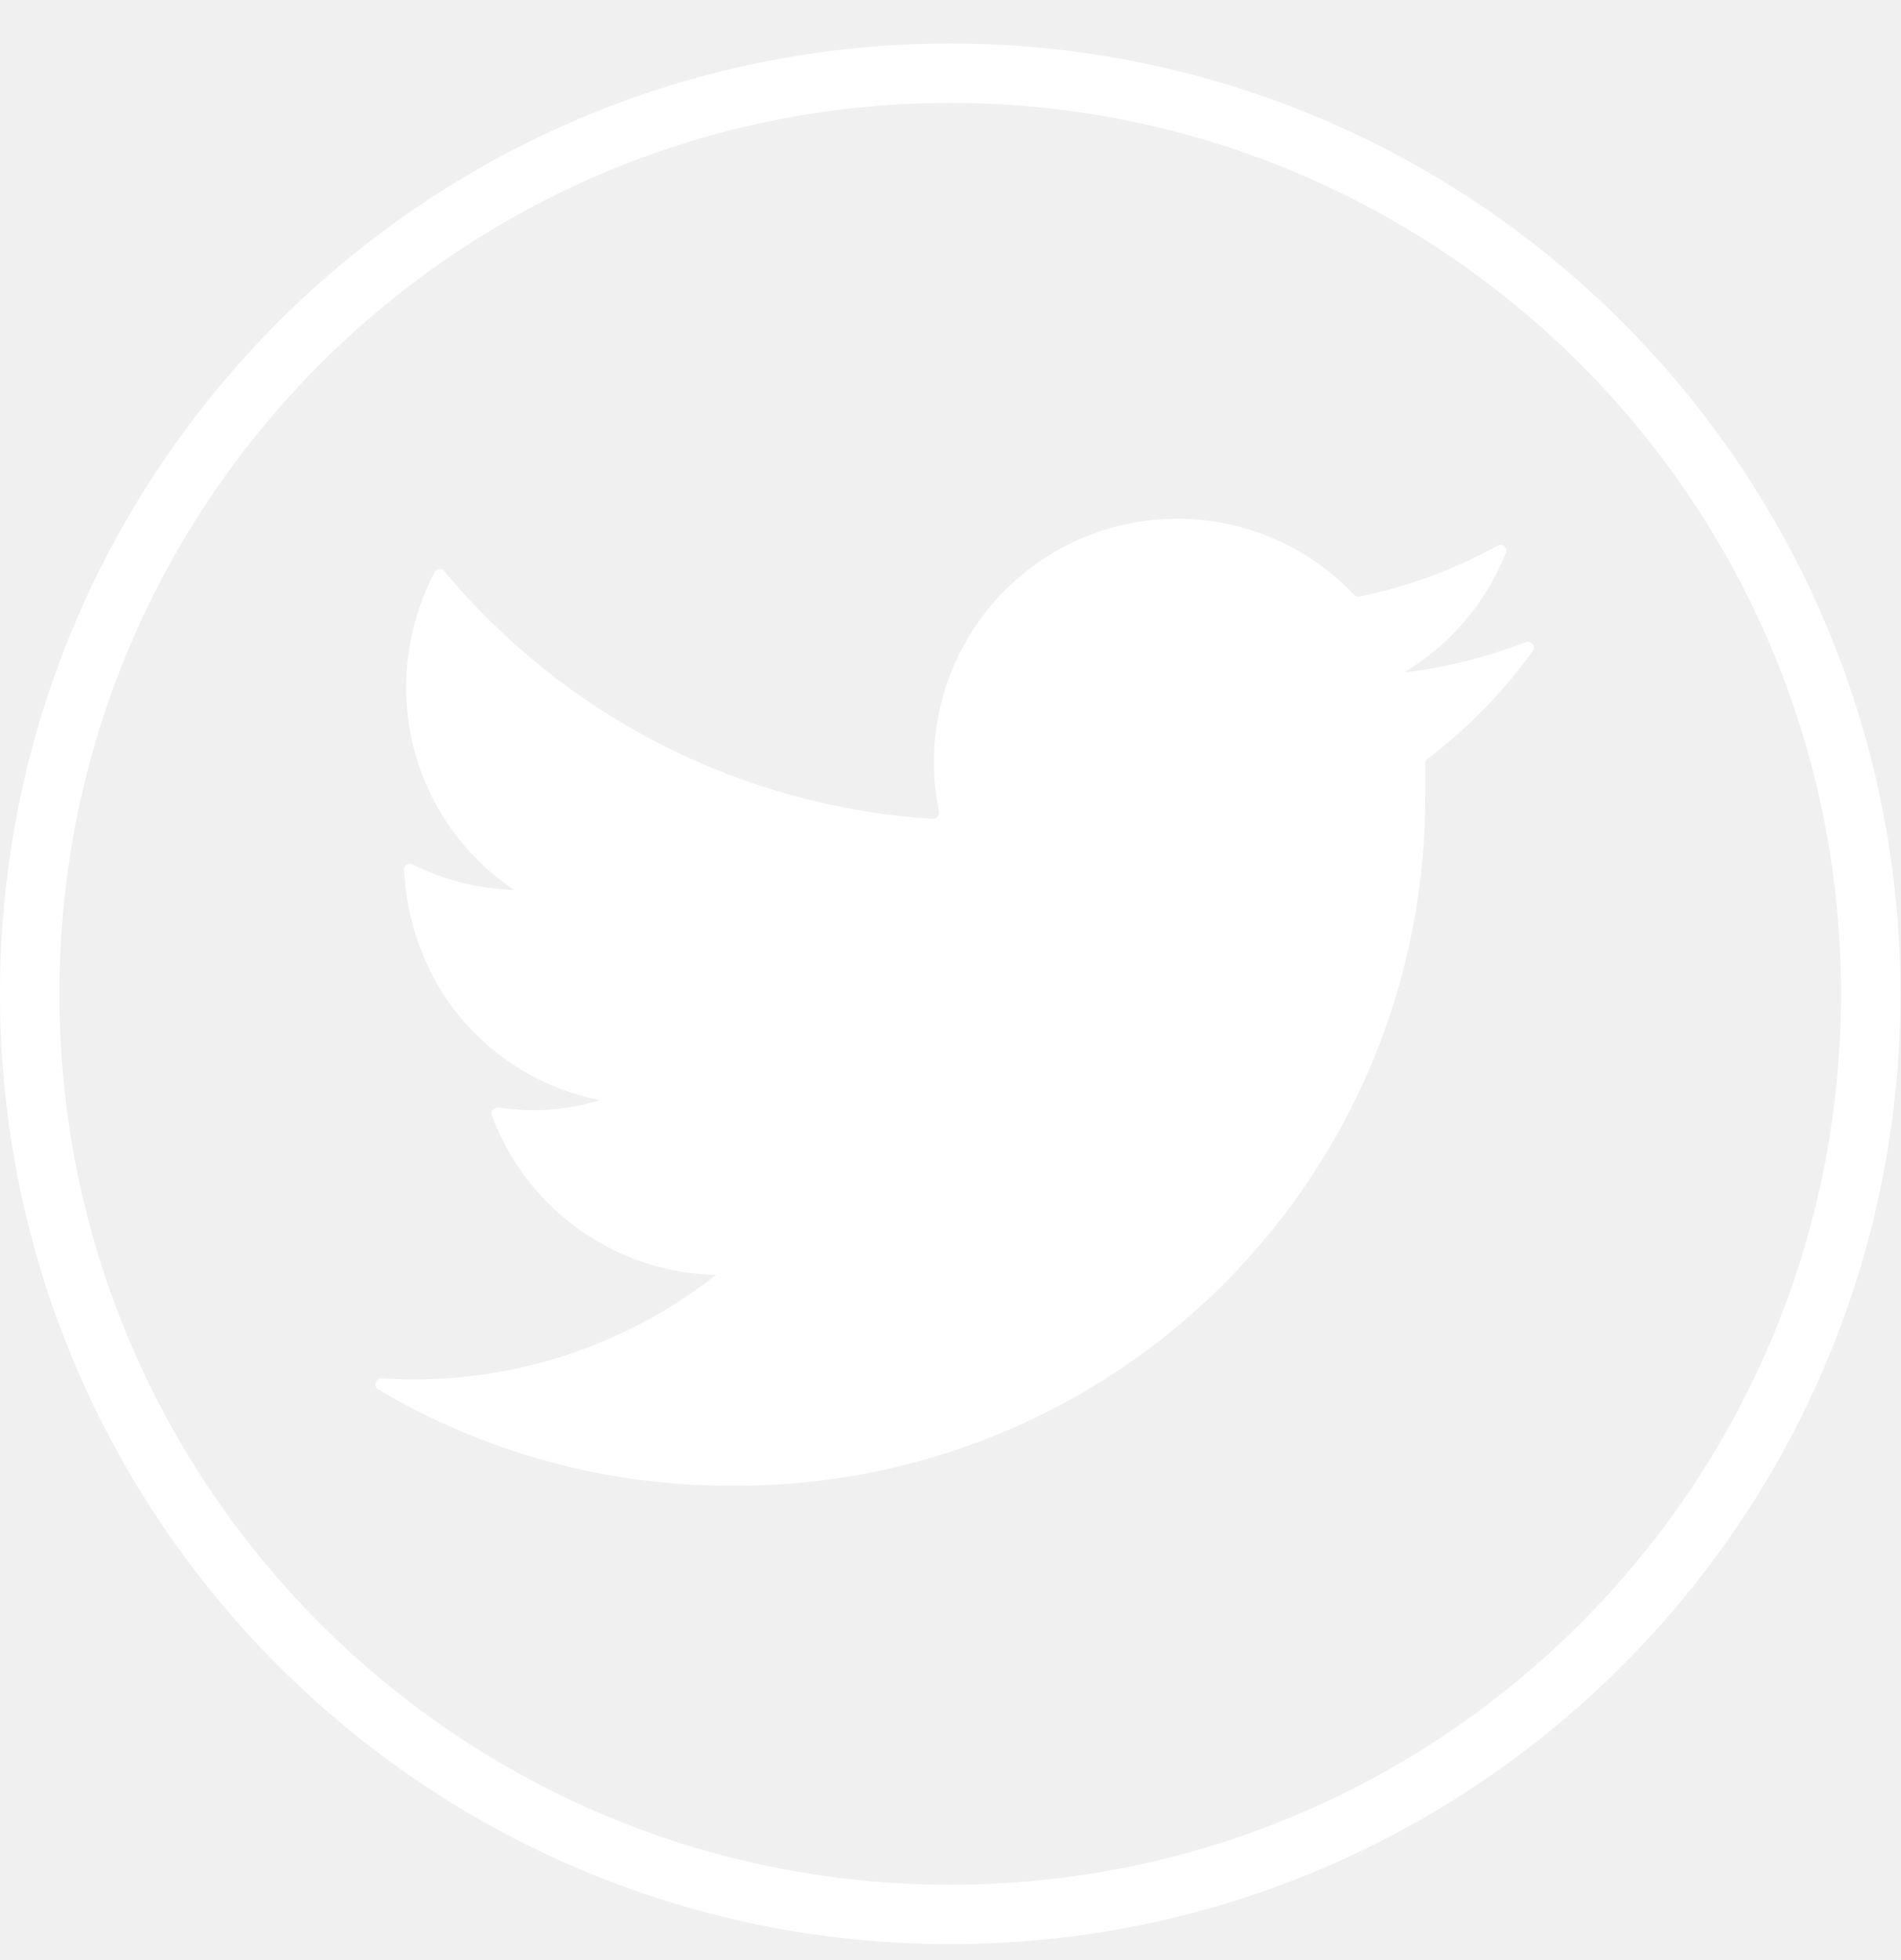
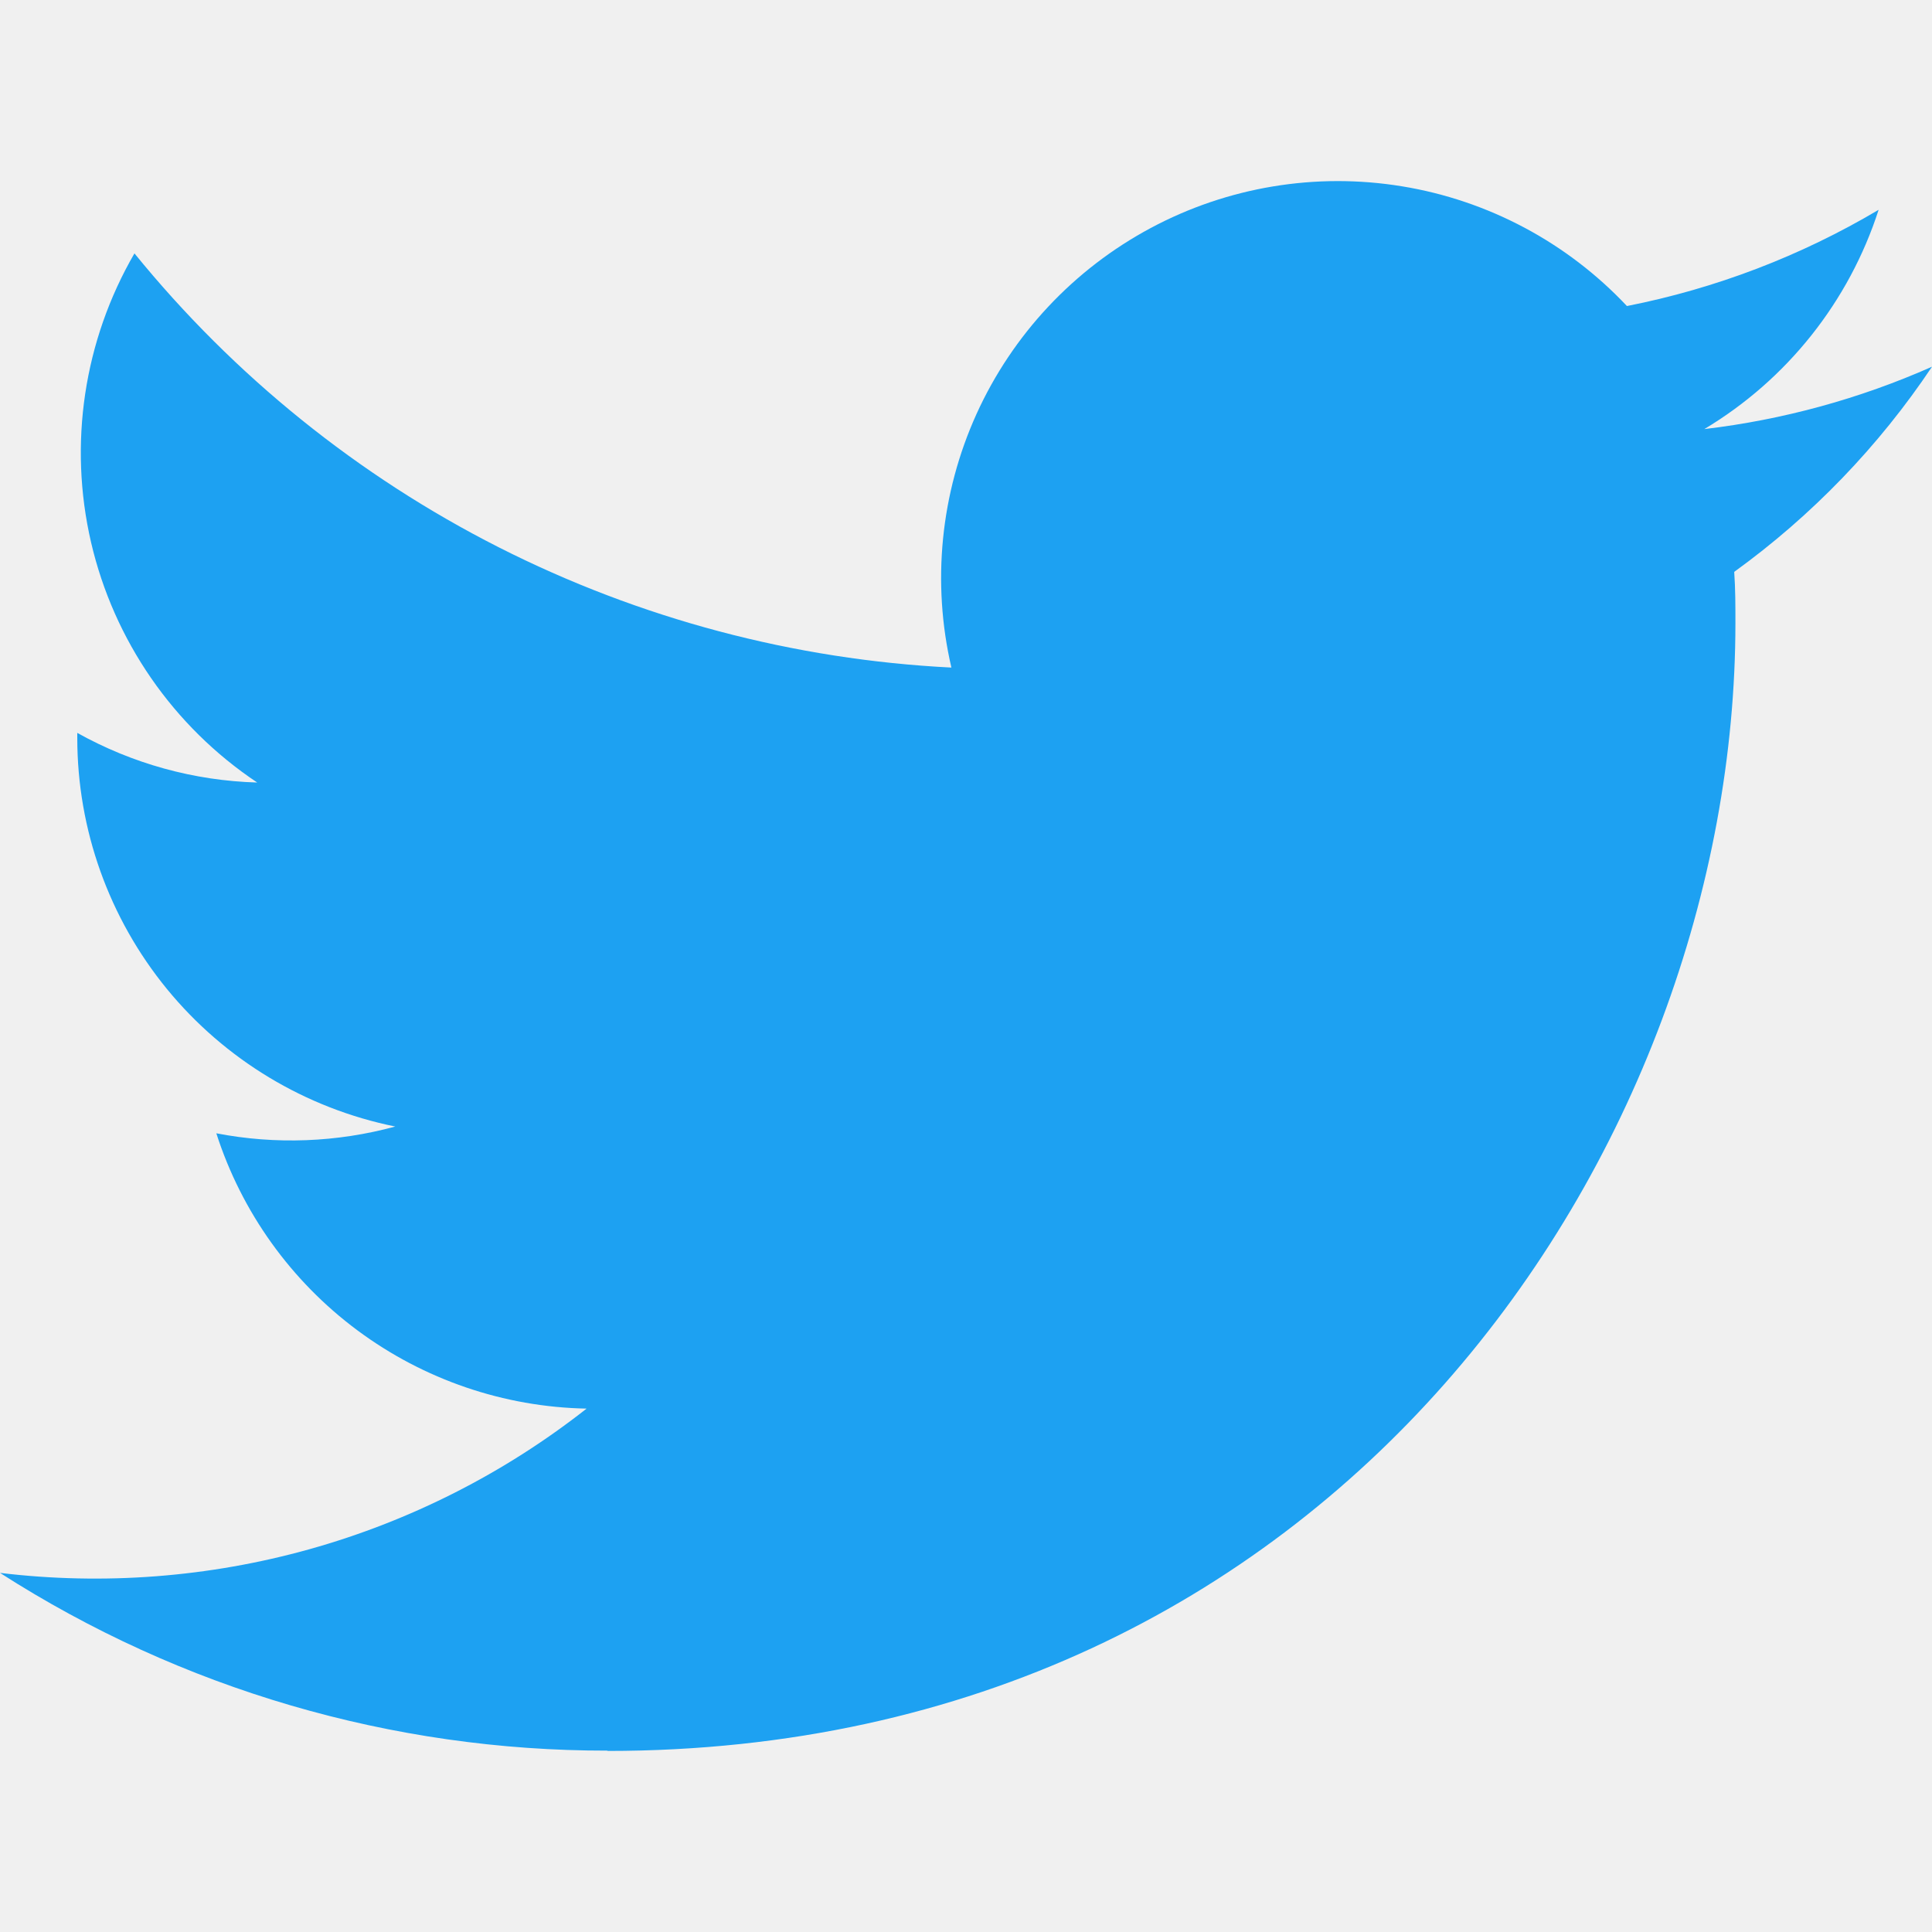
- <svg xmlns="http://www.w3.org/2000/svg" width="32" height="33" viewBox="0 0 32 33" fill="none">
-   <circle cx="16" cy="16.733" r="15.5" stroke="white" />
-   <path d="M25.809 10.961C25.867 10.88 25.781 10.776 25.689 10.812C25.03 11.067 24.341 11.239 23.639 11.324C24.421 10.857 25.024 10.146 25.359 9.304C25.393 9.218 25.299 9.142 25.219 9.186C24.492 9.588 23.708 9.877 22.894 10.043C22.86 10.05 22.825 10.038 22.801 10.013C22.19 9.368 21.386 8.939 20.509 8.791C19.614 8.639 18.694 8.789 17.893 9.217C17.092 9.645 16.456 10.326 16.084 11.155C15.731 11.942 15.636 12.82 15.81 13.663C15.823 13.729 15.772 13.791 15.706 13.787C14.121 13.688 12.574 13.267 11.158 12.548C9.745 11.831 8.495 10.833 7.482 9.617C7.437 9.563 7.352 9.57 7.319 9.632C7.004 10.23 6.839 10.896 6.839 11.574C6.838 12.248 7.003 12.913 7.321 13.508C7.638 14.102 8.098 14.61 8.659 14.984C8.064 14.968 7.481 14.821 6.95 14.554C6.882 14.52 6.8 14.569 6.803 14.645C6.845 15.534 7.171 16.427 7.736 17.112C8.338 17.841 9.172 18.34 10.099 18.524C9.742 18.633 9.372 18.69 8.999 18.694C8.796 18.692 8.594 18.677 8.393 18.649C8.318 18.639 8.257 18.71 8.283 18.78C8.56 19.528 9.048 20.18 9.69 20.656C10.377 21.165 11.205 21.448 12.059 21.464C10.616 22.599 8.835 23.219 6.999 23.224C6.81 23.225 6.622 23.218 6.434 23.206C6.328 23.198 6.279 23.34 6.37 23.394C8.159 24.456 10.204 25.017 12.289 25.014C13.829 25.03 15.356 24.739 16.782 24.158C18.208 23.577 19.504 22.718 20.594 21.631C21.684 20.543 22.547 19.249 23.132 17.825C23.716 16.4 24.011 14.874 23.999 13.334V12.854C23.999 12.823 24.014 12.793 24.039 12.774C24.718 12.262 25.314 11.65 25.809 10.961Z" fill="white" />
+ <svg xmlns="http://www.w3.org/2000/svg" width="32" height="32" viewBox="0 0 32 32" fill="none">
+   <path d="M10.063 29.001C22.139 29.001 28.744 18.997 28.744 10.321C28.744 10.037 28.744 9.754 28.724 9.472C30.009 8.543 31.119 7.392 32 6.074C30.802 6.605 29.531 6.953 28.229 7.107C29.6 6.286 30.625 4.996 31.116 3.475C29.827 4.24 28.417 4.779 26.947 5.069C25.957 4.016 24.648 3.319 23.222 3.086C21.796 2.852 20.333 3.095 19.059 3.777C17.785 4.459 16.771 5.541 16.174 6.857C15.578 8.173 15.431 9.649 15.758 11.057C13.148 10.926 10.594 10.247 8.263 9.066C5.932 7.884 3.876 6.225 2.227 4.197C1.388 5.642 1.131 7.353 1.508 8.982C1.886 10.61 2.87 12.033 4.26 12.961C3.215 12.931 2.193 12.649 1.28 12.139V12.223C1.28 13.739 1.805 15.207 2.765 16.381C3.725 17.553 5.061 18.358 6.547 18.659C5.581 18.922 4.566 18.961 3.583 18.771C4.002 20.076 4.819 21.216 5.919 22.034C7.019 22.851 8.346 23.305 9.716 23.331C8.355 24.401 6.796 25.192 5.129 25.659C3.462 26.125 1.719 26.259 0 26.052C3.002 27.979 6.496 29 10.063 28.996" fill="#1DA1F2" />
</svg>
